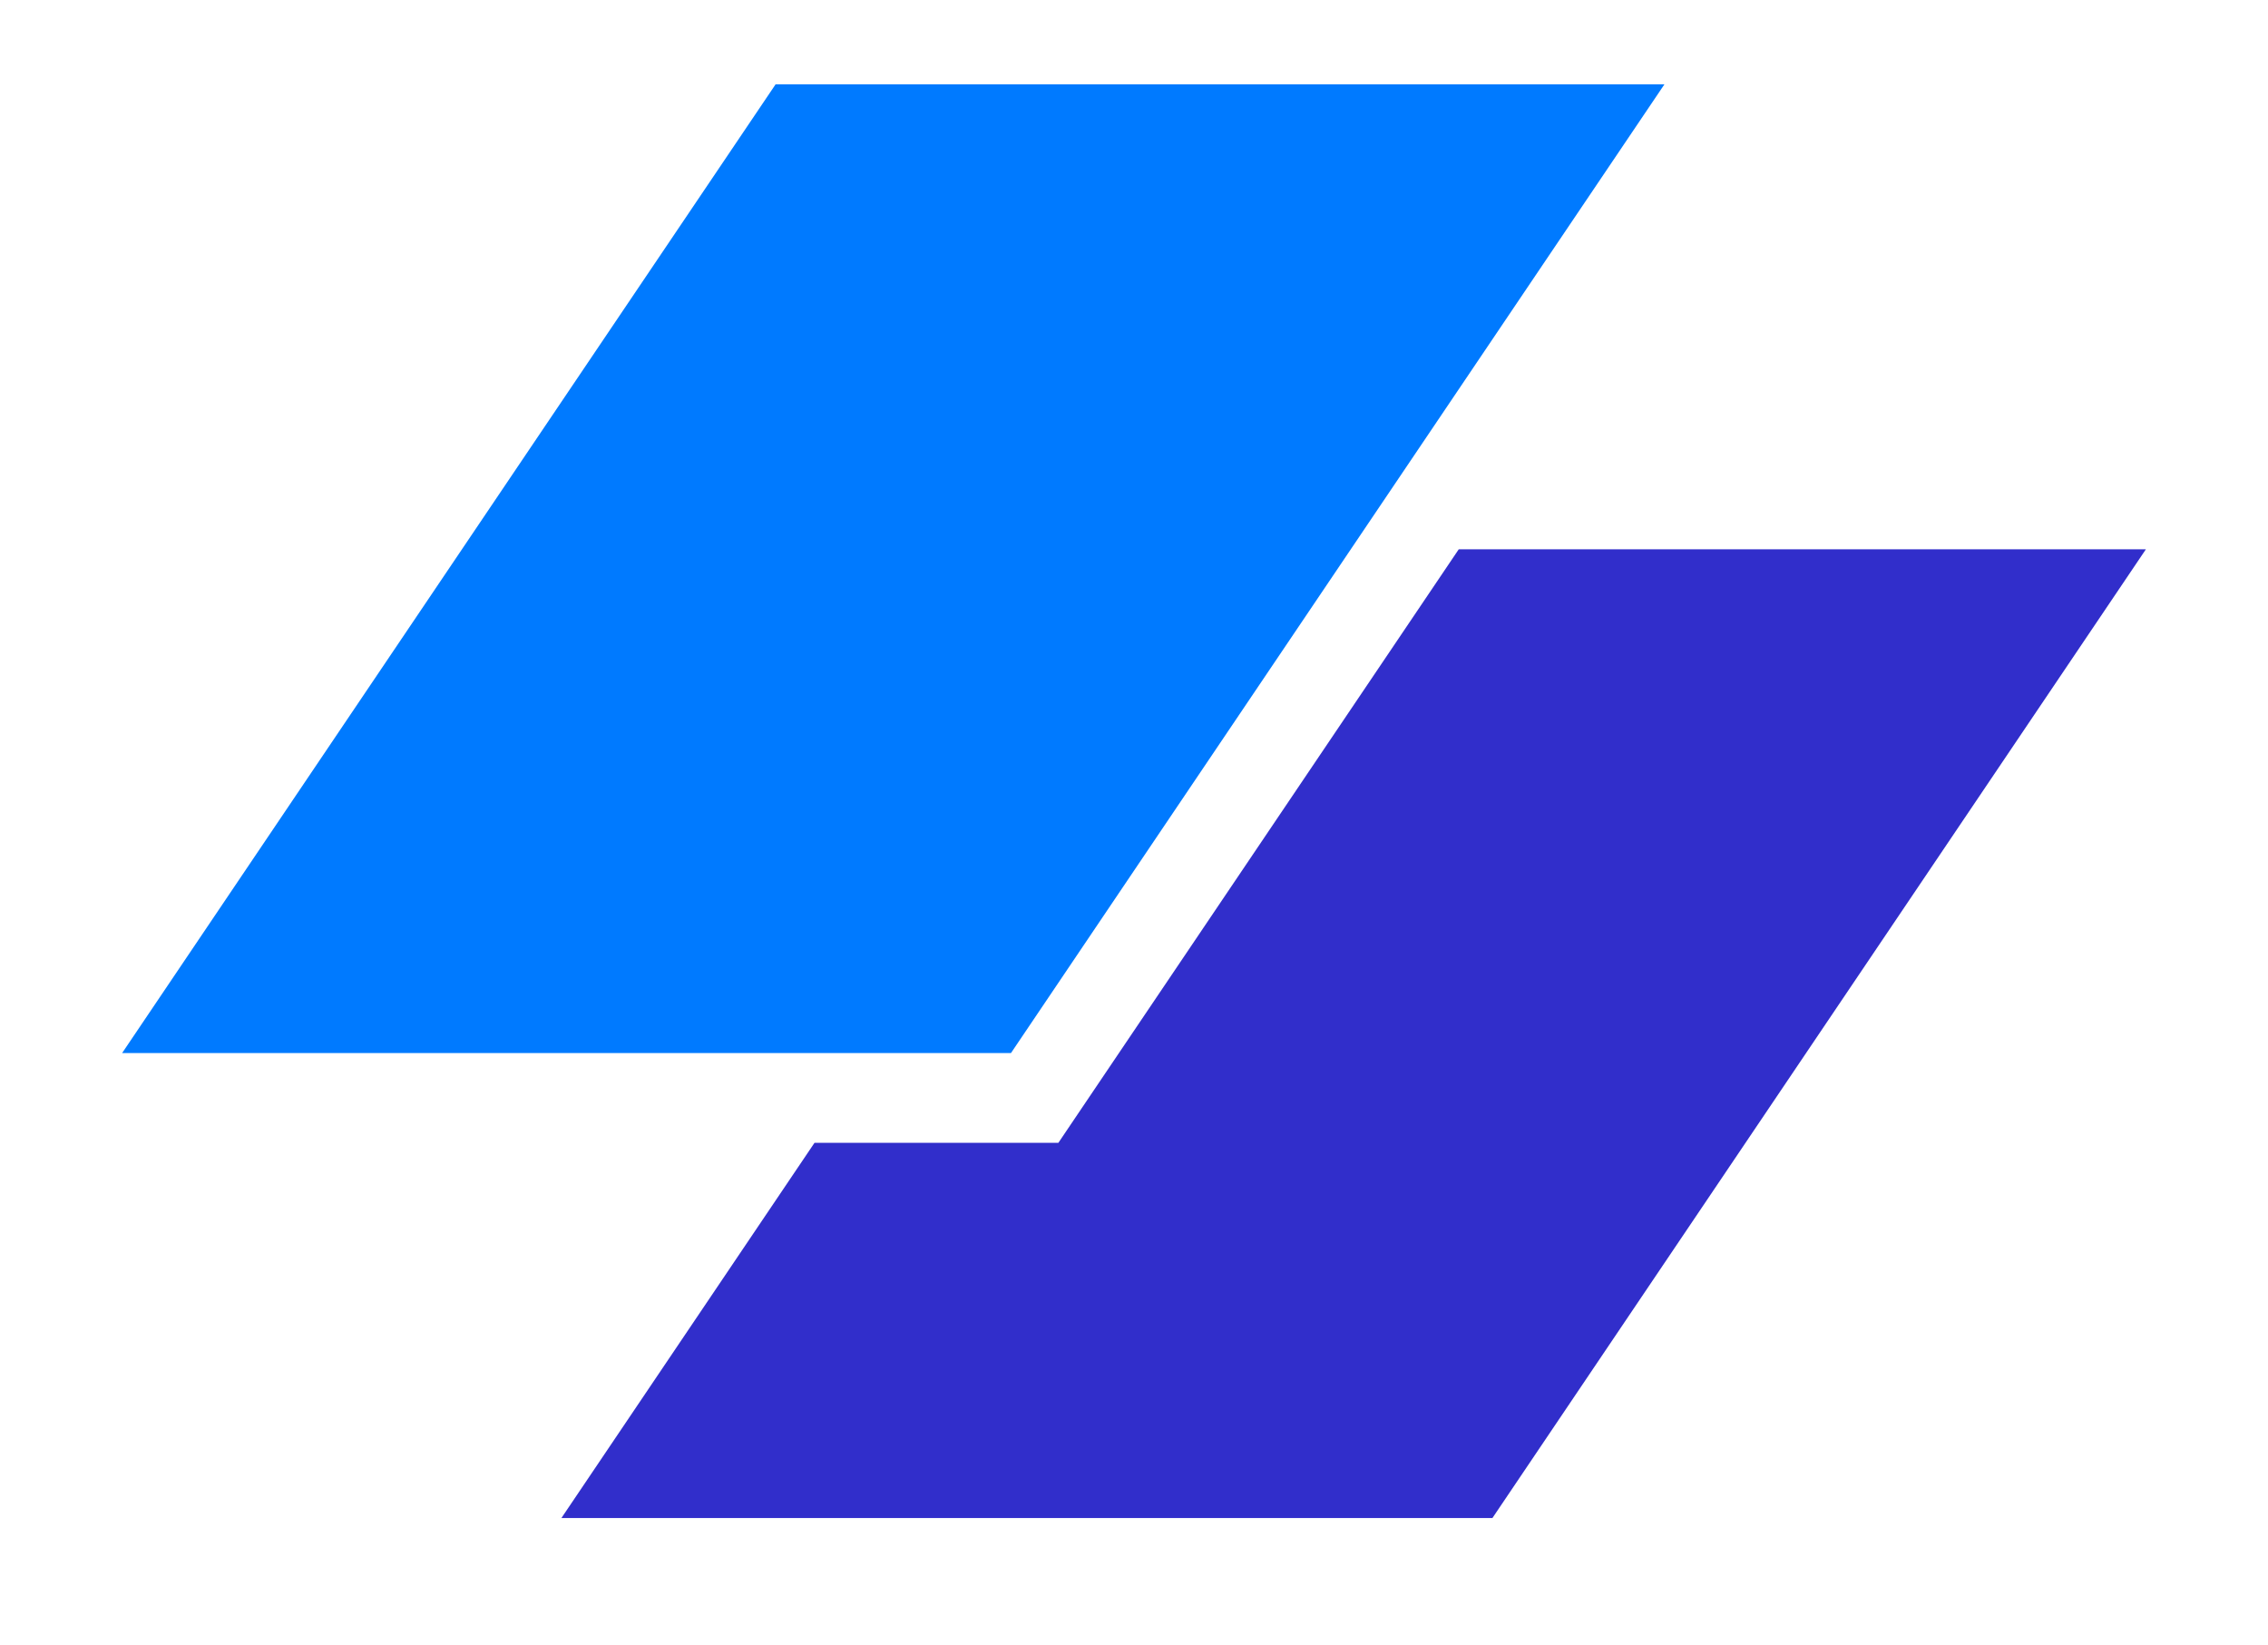
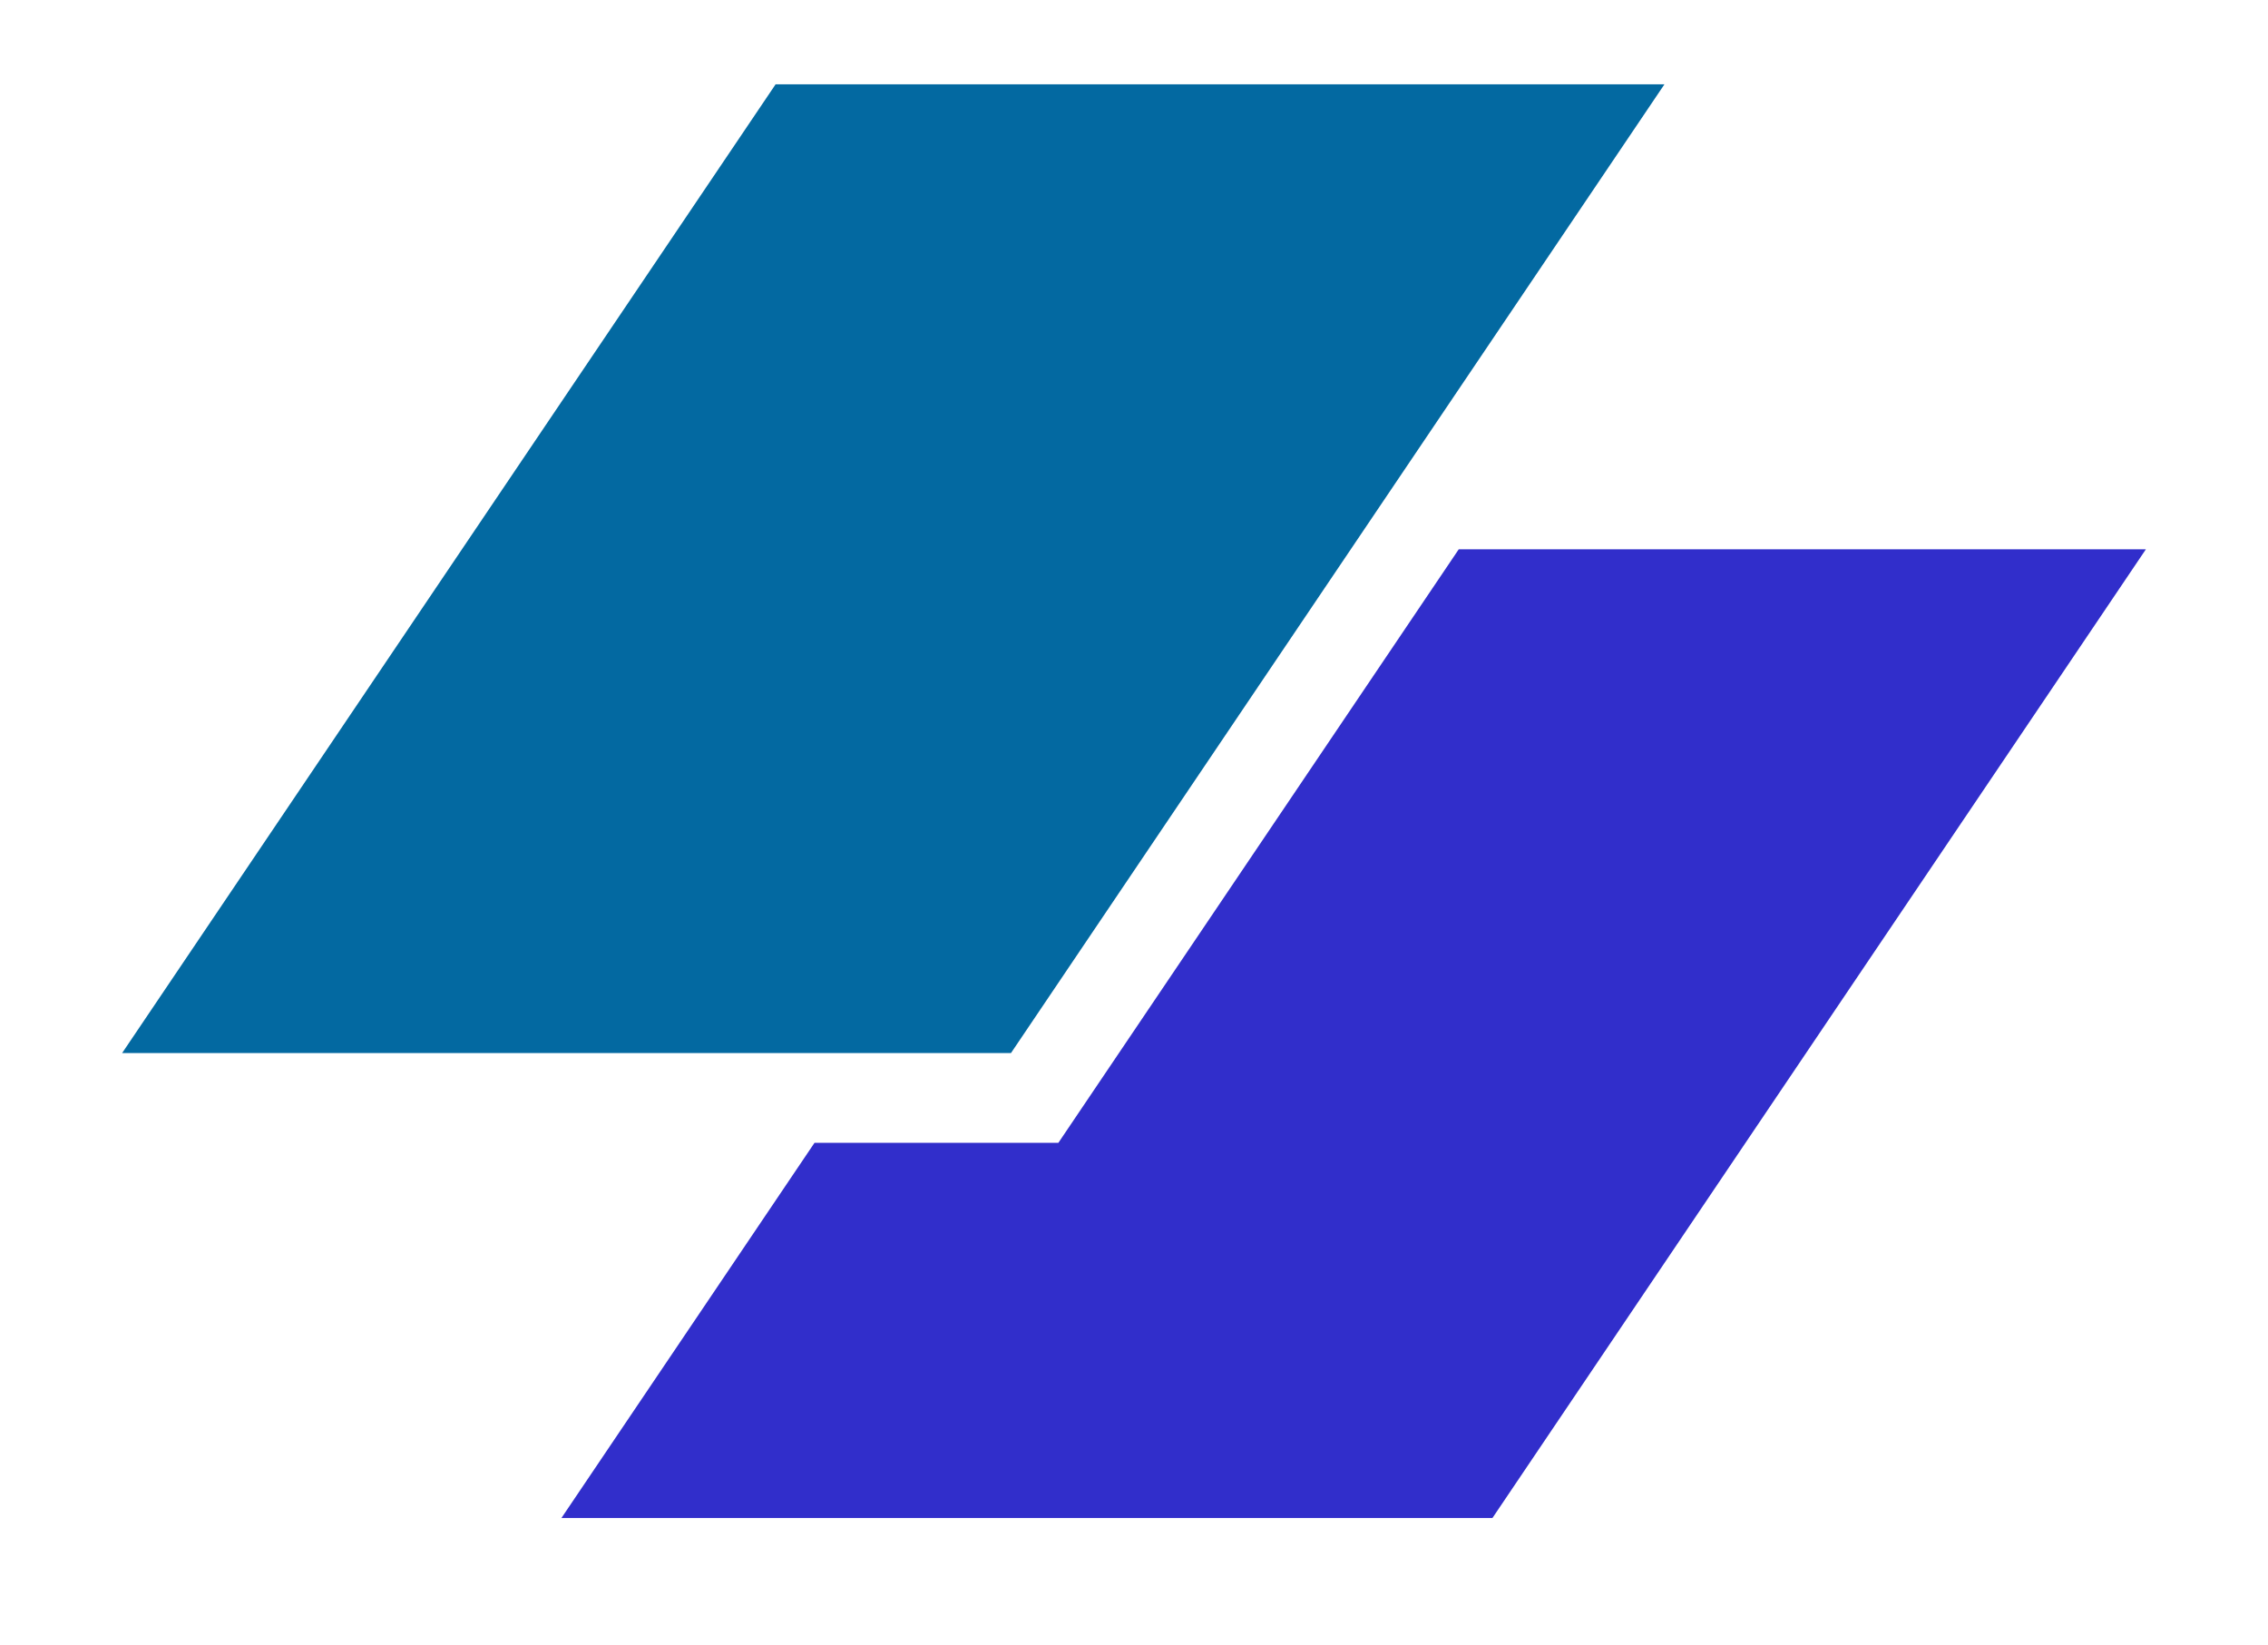
<svg xmlns="http://www.w3.org/2000/svg" id="logo-35" width="40" height="29" viewBox="0 0 50 39" fill="none">
-   <path d="M16.499 2H37.581L22.082 24.973H1L16.499 2Z" class="ccompli1" fill="#007AFF" />
+   <path d="M16.499 2H37.581L22.082 24.973H1L16.499 2Z" class="ccompli1" fill="#0369a1" />
  <path d="M17.422 27.102L11.419 36H33.501L49 13.027H32.702L23.206 27.102H17.422Z" class="ccustom" fill="#312ECB" />
</svg>
